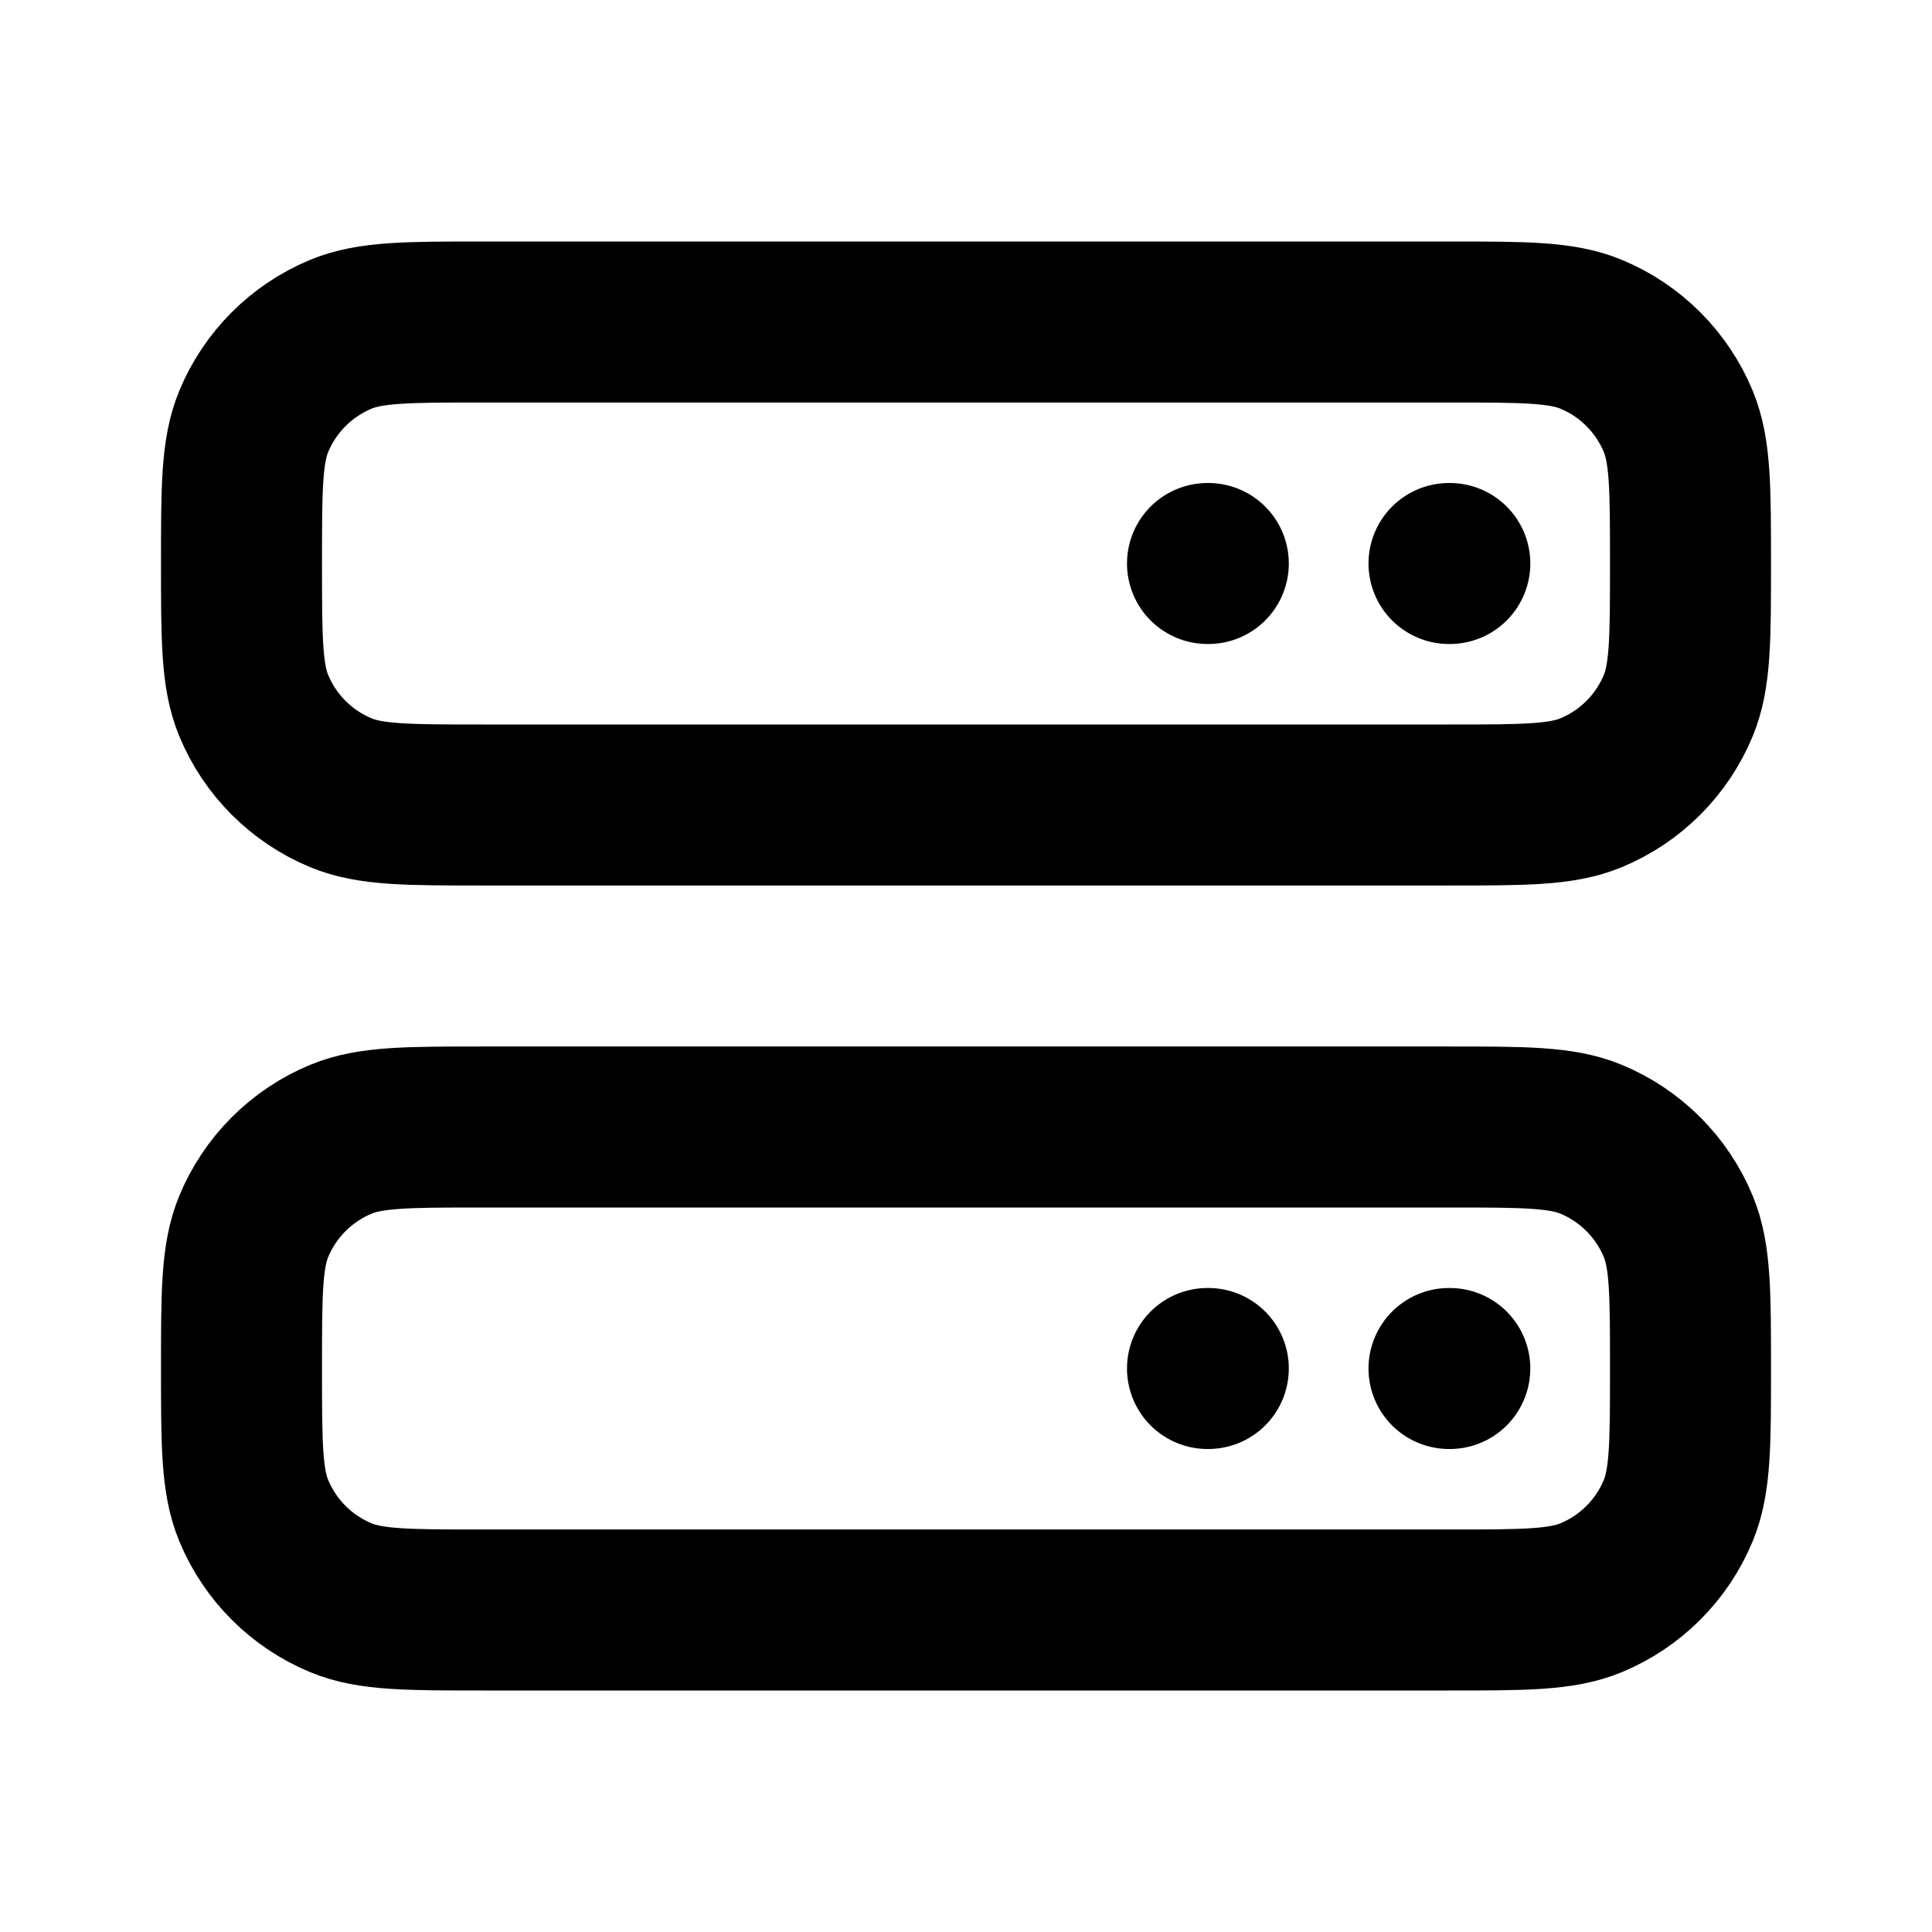
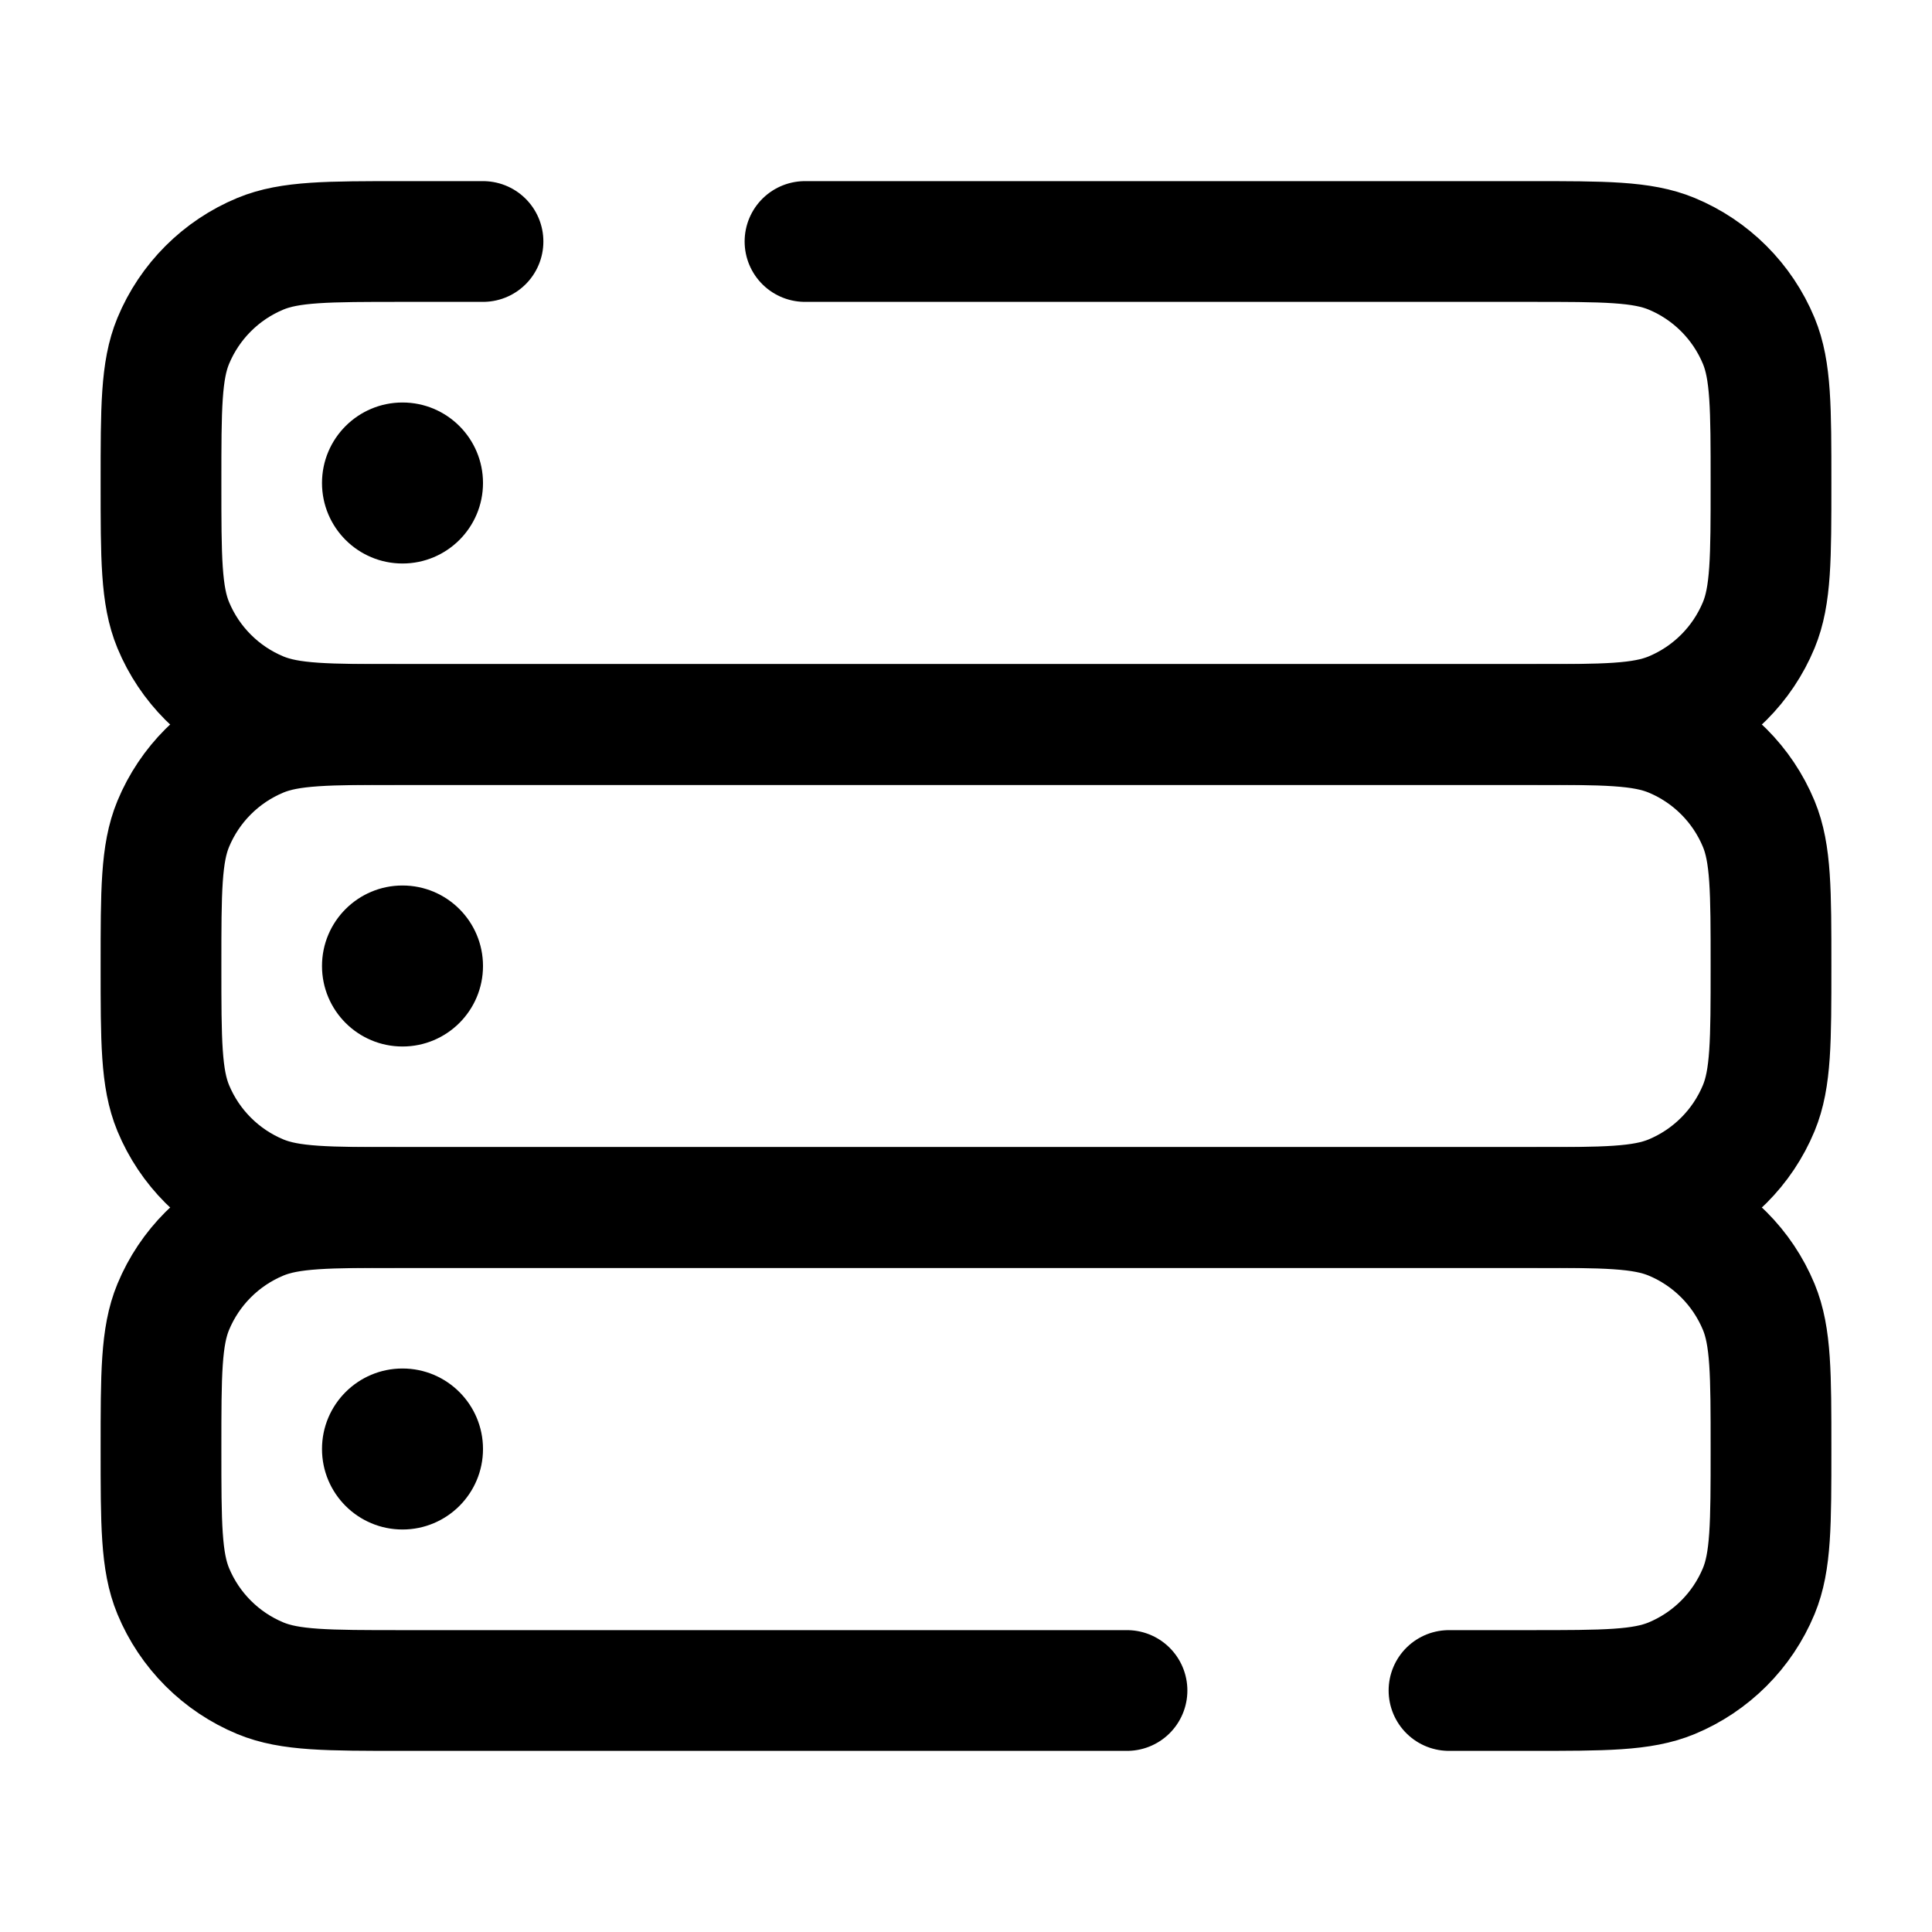
<svg xmlns="http://www.w3.org/2000/svg" width="800px" height="800px" viewBox="0 0 24 24" fill="none">
-   <path d="M18 7H18.01M15 7H15.01M18 17H18.01M15 17H15.01M6 10H18C18.932 10 19.398 10 19.765 9.848C20.255 9.645 20.645 9.255 20.848 8.765C21 8.398 21 7.932 21 7C21 6.068 21 5.602 20.848 5.235C20.645 4.745 20.255 4.355 19.765 4.152C19.398 4 18.932 4 18 4H6C5.068 4 4.602 4 4.235 4.152C3.745 4.355 3.355 4.745 3.152 5.235C3 5.602 3 6.068 3 7C3 7.932 3 8.398 3.152 8.765C3.355 9.255 3.745 9.645 4.235 9.848C4.602 10 5.068 10 6 10ZM6 20H18C18.932 20 19.398 20 19.765 19.848C20.255 19.645 20.645 19.255 20.848 18.765C21 18.398 21 17.932 21 17C21 16.068 21 15.602 20.848 15.235C20.645 14.745 20.255 14.355 19.765 14.152C19.398 14 18.932 14 18 14H6C5.068 14 4.602 14 4.235 14.152C3.745 14.355 3.355 14.745 3.152 15.235C3 15.602 3 16.068 3 17C3 17.932 3 18.398 3.152 18.765C3.355 19.255 3.745 19.645 4.235 19.848C4.602 20 5.068 20 6 20Z" stroke="#000000" stroke-width="2" stroke-linecap="round" stroke-linejoin="round" />
+   <path d="M14 21H5C4.068 21 3.602 21 3.235 20.848C2.745 20.645 2.355 20.255 2.152 19.765C2 19.398 2 18.932 2 18C2 17.068 2 16.602 2.152 16.235C2.355 15.745 2.745 15.355 3.235 15.152C3.602 15 4.068 15 5 15H19C19.932 15 20.398 15 20.765 15.152C21.255 15.355 21.645 15.745 21.848 16.235C22 16.602 22 17.068 22 18C22 18.932 22 19.398 21.848 19.765C21.645 20.255 21.255 20.645 20.765 20.848C20.398 21 19.932 21 19 21H18" stroke="#000000" stroke-width="1.5" stroke-linecap="round" />
+   <path d="M2 12C2 11.068 2 10.602 2.152 10.235C2.355 9.745 2.745 9.355 3.235 9.152C3.602 9 4.068 9 5 9H19C19.932 9 20.398 9 20.765 9.152C21.255 9.355 21.645 9.745 21.848 10.235C22 10.602 22 11.068 22 12C22 12.932 22 13.398 21.848 13.765C21.645 14.255 21.255 14.645 20.765 14.848C20.398 15 19.932 15 19 15H5C4.068 15 3.602 15 3.235 14.848C2.745 14.645 2.355 14.255 2.152 13.765C2 13.398 2 12.932 2 12Z" stroke="#000000" stroke-width="1.5" />
+   <path d="M10 3H19C19.932 3 20.398 3 20.765 3.152C21.255 3.355 21.645 3.745 21.848 4.235C22 4.602 22 5.068 22 6C22 6.932 22 7.398 21.848 7.765C21.645 8.255 21.255 8.645 20.765 8.848C20.398 9 19.932 9 19 9H5C4.068 9 3.602 9 3.235 8.848C2.745 8.645 2.355 8.255 2.152 7.765C2 7.398 2 6.932 2 6C2 5.068 2 4.602 2.152 4.235C2.355 3.745 2.745 3.355 3.235 3.152C3.602 3 4.068 3 5 3H6" stroke="#000000" stroke-width="1.5" stroke-linecap="round" />
+   <circle cx="5" cy="12" r="1" fill="#000000" />
+   <circle cx="5" cy="6" r="1" fill="#000000" />
+   <circle cx="5" cy="18" r="1" fill="#000000" />
</svg>
